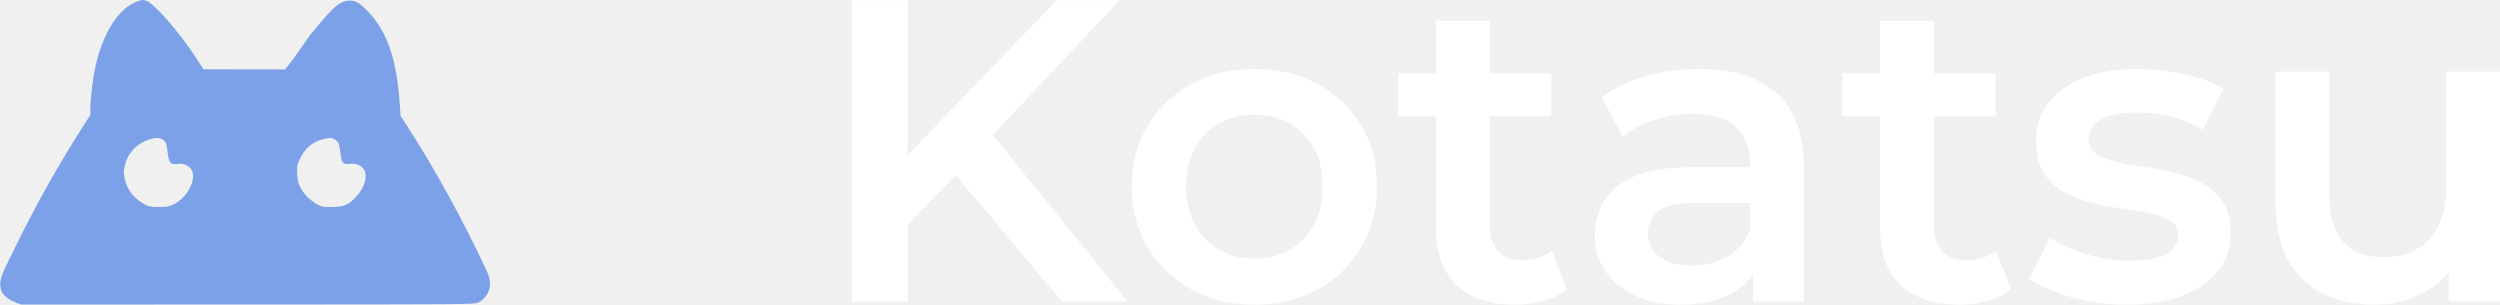
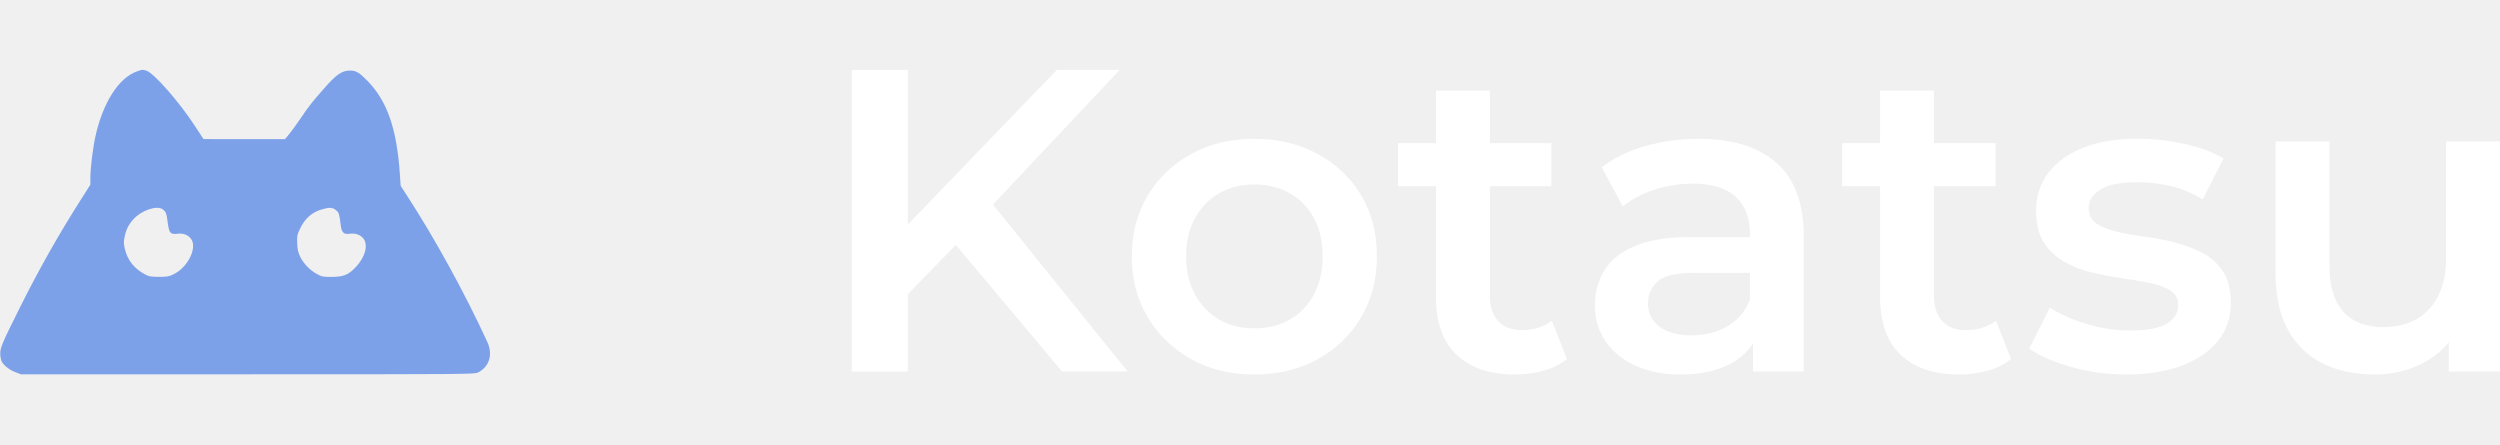
- <svg xmlns="http://www.w3.org/2000/svg" version="1.1" x="0px" y="0px" viewBox="0 0 3940 480" enable-background="new 0 0 3940 480" xml:space="preserve">
-   <path id="path" fill="#7DA1E9" d="M215.44,2.67c-28.25,10.19-52.79,48.47-64.68,100.8c-4.32,19.14-8.34,51.25-8.34,66.84v10.81  l-12.81,20.07c-35.66,55.57-68.39,113.46-99.11,175.21C3.18,431.04,0.4,437.68,0.4,447.4c0,4.32,1.08,9.88,2.16,12.2  c3.55,6.64,12.2,13.43,21.77,16.98l8.8,3.4l357.36-0.15c347.48,0,357.36-0.15,362.92-2.93c17.91-9.26,23.62-28.4,14.36-48.32  c-35.04-76.26-82.59-162.86-125.97-229.7l-10.5-16.21l-1.23-18.52c-4.79-71.01-19.76-114.54-50.48-146.34  C566.32,4.21,561.23,1.12,551.81,0.97c-13.12,0-21.92,6.02-41.53,28.56c-19.3,22.23-23.31,27.48-36.74,47.39  c-6.64,9.73-14.82,20.99-18.22,25.01l-6.17,7.41h-64.22l-64.22-0.15l-12.97-19.91C282.9,50.98,242.15,4.52,230.57,1.28  C223.78-0.58,225.01-0.73,215.44,2.67z M256.35,219.86c4.94,3.4,6.17,6.48,7.87,20.69c2.16,16.83,4.17,19.14,15.13,17.75  c9.88-1.23,17.91,2.01,22.38,9.11c8.8,14.2-6.33,44-27.79,54.49c-7.72,3.86-10.5,4.32-23.46,4.32c-12.5,0-15.75-0.62-21.61-3.7  c-17.13-8.95-27.63-22.07-31.95-39.36c-2.16-9.11-2.32-11.89-0.62-19.91c2.32-11.58,6.33-19.3,13.58-27.48  C222.7,221.56,246.93,213.23,256.35,219.86z M529.58,221.25c4.79,4.01,5.09,5.25,7.41,23.77c1.39,11.27,4.79,14.67,13.89,13.28  c8.8-1.23,16.36,1.23,21.46,7.1c8.34,10.03,3.4,29.33-11.42,45.08c-11.89,12.66-19.3,15.59-37.97,15.75  c-14.2,0-16.05-0.31-23.46-4.48c-11.11-6.17-21.15-16.36-26.24-26.86c-3.4-6.95-4.48-11.42-4.94-21.46  c-0.46-11.58,0-13.74,4.17-22.54c7.72-16.67,19.45-27.01,35.66-31.34C519.24,216.47,524.49,216.93,529.58,221.25z" />
+ <svg xmlns="http://www.w3.org/2000/svg" version="1.1" x="0px" y="0px" viewBox="0 0 3940 700" style="enable-background:new 0 0 3940 700;" xml:space="preserve">
+   <style type="text/css">
+ 	.st0{fill:#7DA1E9;}
+ 	.st1{fill:#FFFFFF;}
+ </style>
+   <path id="path" class="st0" d="M215.4,112.7c-28.3,10.2-52.8,48.5-64.7,100.8c-4.3,19.1-8.3,51.3-8.3,66.8v10.8l-12.8,20.1  C94,366.8,61.2,424.6,30.5,486.4C3.2,541,0.4,547.7,0.4,557.4c0,4.3,1.1,9.9,2.2,12.2c3.5,6.6,12.2,13.4,21.8,17l8.8,3.4l357.4-0.1  c347.5,0,357.4-0.1,362.9-2.9c17.9-9.3,23.6-28.4,14.4-48.3c-35-76.3-82.6-162.9-126-229.7l-10.5-16.2l-1.2-18.5  c-4.8-71-19.8-114.5-50.5-146.3c-13.3-13.6-18.4-16.7-27.8-16.8c-13.1,0-21.9,6-41.5,28.6C491,161.8,487,167,473.5,186.9  c-6.6,9.7-14.8,21-18.2,25l-6.2,7.4h-64.2l-64.2-0.1l-13-19.9c-24.8-38.3-65.6-84.8-77.2-88C223.8,109.4,225,109.3,215.4,112.7z   M256.4,329.9c4.9,3.4,6.2,6.5,7.9,20.7c2.2,16.8,4.2,19.1,15.1,17.8c9.9-1.2,17.9,2,22.4,9.1c8.8,14.2-6.3,44-27.8,54.5  c-7.7,3.9-10.5,4.3-23.5,4.3c-12.5,0-15.8-0.6-21.6-3.7c-17.1-9-27.6-22.1-31.9-39.4c-2.2-9.1-2.3-11.9-0.6-19.9  c2.3-11.6,6.3-19.3,13.6-27.5C222.7,331.6,246.9,323.2,256.4,329.9z M529.6,331.3c4.8,4,5.1,5.3,7.4,23.8  c1.4,11.3,4.8,14.7,13.9,13.3c8.8-1.2,16.4,1.2,21.5,7.1c8.3,10,3.4,29.3-11.4,45.1c-11.9,12.7-19.3,15.6-38,15.8  c-14.2,0-16-0.3-23.5-4.5c-11.1-6.2-21.1-16.4-26.2-26.9c-3.4-7-4.5-11.4-4.9-21.5c-0.5-11.6,0-13.7,4.2-22.5  c7.7-16.7,19.5-27,35.7-31.3C519.2,326.5,524.5,326.9,529.6,331.3z" />
  <g>
-     <path fill="#FFFFFF" d="M1342.43,475.42V0.17h88.26v475.25H1342.43z M1421.19,363.4l-4.75-104.55L1665.6,0.17h99.12l-207.07,219.97   l-48.88,53.64L1421.19,363.4z M1673.75,475.42L1491.8,258.84l58.38-64.5l226.76,281.07H1673.75z" />
-     <path fill="#FFFFFF" d="M1976.54,480.17c-37.11,0-70.16-8.03-99.12-24.1c-28.97-16.06-51.83-38.13-68.57-66.2   c-16.75-28.06-25.12-59.97-25.12-95.72c0-36.21,8.37-68.24,25.12-96.07c16.73-27.83,39.6-49.67,68.57-65.51   c28.96-15.84,62.01-23.76,99.12-23.76c37.57,0,70.95,7.92,100.14,23.76c29.2,15.85,52.05,37.57,68.58,65.17   c16.51,27.62,24.78,59.75,24.78,96.41c0,35.76-8.27,67.66-24.78,95.72c-16.53,28.07-39.38,50.14-68.58,66.2   C2047.49,472.14,2014.11,480.17,1976.54,480.17z M1976.54,407.52c20.82,0,39.39-4.52,55.67-13.57   c16.3-9.05,29.08-22.17,38.36-39.38c9.27-17.19,13.91-37.34,13.91-60.42c0-23.54-4.64-43.8-13.91-60.77   c-9.28-16.97-22.06-29.98-38.36-39.04c-16.29-9.05-34.62-13.58-54.99-13.58c-20.82,0-39.27,4.53-55.33,13.58   c-16.07,9.05-28.85,22.06-38.35,39.04c-9.51,16.97-14.26,37.23-14.26,60.77c0,23.08,4.75,43.22,14.26,60.42   c9.5,17.21,22.28,30.33,38.35,39.38C1937.95,403,1956.18,407.52,1976.54,407.52z" />
-     <path fill="#FFFFFF" d="M2203.3,183.48v-67.89H2445v67.89H2203.3z M2387.97,480.17c-39.84,0-70.61-10.29-92.33-30.89   c-21.72-20.59-32.59-51.02-32.59-91.31V32.76h84.87v323.17c0,17.2,4.41,30.55,13.24,40.06c8.82,9.5,21.15,14.25,37,14.25   c19.01,0,34.85-4.97,47.53-14.94l23.76,60.43c-9.95,8.15-22.17,14.25-36.66,18.33C2418.28,478.13,2403.35,480.17,2387.97,480.17z" />
-     <path fill="#FFFFFF" d="M2648.68,480.17c-27.16,0-50.92-4.64-71.29-13.91c-20.36-9.27-36.1-22.17-47.18-38.7   c-11.1-16.51-16.63-35.19-16.63-56.01c0-20.37,4.86-38.7,14.6-54.99c9.73-16.3,25.68-29.2,47.87-38.7   c22.17-9.5,51.6-14.25,88.26-14.25h105.23v56.35h-99.12c-28.97,0-48.44,4.65-58.38,13.92c-9.96,9.28-14.94,20.7-14.94,34.28   c0,15.4,6.11,27.62,18.32,36.66c12.22,9.06,29.2,13.58,50.92,13.58c20.81,0,39.49-4.75,56.01-14.25   c16.52-9.51,28.4-23.54,35.65-42.1l14.25,50.92c-8.14,21.28-22.74,37.8-43.79,49.56C2707.4,474.29,2680.81,480.17,2648.68,480.17z    M2762.74,475.42v-73.33l-4.75-15.61V258.16c0-24.89-7.47-44.24-22.4-58.05c-14.94-13.8-37.57-20.71-67.89-20.71   c-20.37,0-40.4,3.17-60.09,9.51c-19.69,6.34-36.32,15.17-49.9,26.47l-33.26-61.78c19.45-14.94,42.65-26.14,69.59-33.61   c26.93-7.47,54.87-11.2,83.84-11.2c52.5,0,93.12,12.56,121.87,37.68c28.74,25.12,43.11,63.93,43.11,116.43v212.51H2762.74z" />
-     <path fill="#FFFFFF" d="M2903.27,183.48v-67.89h241.7v67.89H2903.27z M3087.94,480.17c-39.84,0-70.61-10.29-92.33-30.89   c-21.72-20.59-32.59-51.02-32.59-91.31V32.76h84.87v323.17c0,17.2,4.41,30.55,13.24,40.06c8.82,9.5,21.15,14.25,37,14.25   c19.01,0,34.85-4.97,47.53-14.94l23.76,60.43c-9.95,8.15-22.17,14.25-36.66,18.33C3118.25,478.13,3103.32,480.17,3087.94,480.17z" />
-     <path fill="#FFFFFF" d="M3351.37,480.17c-30.33,0-59.4-3.97-87.24-11.88c-27.84-7.92-49.9-17.53-66.2-28.86l32.59-64.5   c16.3,10.42,35.75,19.02,58.39,25.8c22.63,6.79,45.25,10.18,67.89,10.18c26.7,0,46.04-3.62,58.04-10.87   c11.99-7.23,17.99-16.97,17.99-29.19c0-9.95-4.07-17.53-12.22-22.75c-8.15-5.19-18.79-9.16-31.91-11.88   c-13.13-2.72-27.73-5.2-43.8-7.47c-16.07-2.27-32.14-5.31-48.2-9.17c-16.08-3.84-30.67-9.5-43.8-16.97   c-13.13-7.47-23.76-17.53-31.91-30.21c-8.15-12.66-12.22-29.41-12.22-50.24c0-23.08,6.56-43.11,19.69-60.08   c13.12-16.97,31.57-30.09,55.33-39.38c23.76-9.27,51.94-13.92,84.53-13.92c24.44,0,49.11,2.72,74,8.14   c24.89,5.43,45.49,13.14,61.79,23.09l-32.59,64.5c-17.21-10.41-34.52-17.54-51.95-21.39c-17.42-3.84-34.73-5.77-51.94-5.77   c-25.79,0-44.92,3.85-57.37,11.54c-12.45,7.7-18.67,17.43-18.67,29.19c0,10.87,4.07,19.01,12.22,24.44s18.78,9.74,31.91,12.9   c13.12,3.18,27.72,5.77,43.8,7.81c16.06,2.04,32.01,5.09,47.86,9.16c15.84,4.08,30.43,9.62,43.8,16.64   c13.34,7.02,24.1,16.86,32.25,29.53c8.15,12.67,12.22,29.19,12.22,49.56c0,22.63-6.69,42.32-20.03,59.06   c-13.35,16.75-32.25,29.77-56.69,39.04C3414.51,475.53,3385.31,480.17,3351.37,480.17z" />
-     <path fill="#FFFFFF" d="M3742.42,480.17c-30.78,0-57.94-5.77-81.47-17.31c-23.54-11.54-41.87-29.19-54.99-52.96   c-13.13-23.76-19.69-53.74-19.69-89.96V112.87h84.87V308.4c0,32.59,7.35,56.93,22.06,72.99c14.71,16.07,35.65,24.1,62.8,24.1   c19.91,0,37.22-4.07,51.94-12.22c14.71-8.15,26.24-20.37,34.62-36.66c8.37-16.3,12.56-36.43,12.56-60.43V112.87h84.87v362.55h-80.8   v-97.77l14.26,29.87c-12.22,23.54-30.11,41.53-53.64,53.98C3796.28,473.95,3770.48,480.17,3742.42,480.17z" />
+     <path class="st1" d="M1342.4,585.4V110.2h88.3v475.3H1342.4z M1421.2,473.4l-4.8-104.6l249.2-258.7h99.1l-207.1,220l-48.9,53.6   L1421.2,473.4z M1673.8,585.4l-181.9-216.6l58.4-64.5l226.8,281.1L1673.8,585.4L1673.8,585.4z" />
+     <path class="st1" d="M1976.5,590.2c-37.1,0-70.2-8-99.1-24.1c-29-16.1-51.8-38.1-68.6-66.2c-16.8-28.1-25.1-60-25.1-95.7   c0-36.2,8.4-68.2,25.1-96.1c16.7-27.8,39.6-49.7,68.6-65.5c29-15.8,62-23.8,99.1-23.8c37.6,0,70.9,7.9,100.1,23.8   c29.2,15.9,52.1,37.6,68.6,65.2c16.5,27.6,24.8,59.8,24.8,96.4c0,35.8-8.3,67.7-24.8,95.7c-16.5,28.1-39.4,50.1-68.6,66.2   C2047.5,582.1,2014.1,590.2,1976.5,590.2z M1976.5,517.5c20.8,0,39.4-4.5,55.7-13.6c16.3-9,29.1-22.2,38.4-39.4   c9.3-17.2,13.9-37.3,13.9-60.4c0-23.5-4.6-43.8-13.9-60.8c-9.3-17-22.1-30-38.4-39c-16.3-9-34.6-13.6-55-13.6   c-20.8,0-39.3,4.5-55.3,13.6c-16.1,9-28.8,22.1-38.3,39c-9.5,17-14.3,37.2-14.3,60.8c0,23.1,4.8,43.2,14.3,60.4   c9.5,17.2,22.3,30.3,38.3,39.4C1937.9,513,1956.2,517.5,1976.5,517.5z" />
+     <path class="st1" d="M2203.3,293.5v-67.9H2445v67.9H2203.3z M2388,590.2c-39.8,0-70.6-10.3-92.3-30.9c-21.7-20.6-32.6-51-32.6-91.3   V142.8h84.9v323.2c0,17.2,4.4,30.5,13.2,40.1c8.8,9.5,21.1,14.2,37,14.2c19,0,34.9-5,47.5-14.9l23.8,60.4   c-9.9,8.2-22.2,14.3-36.7,18.3C2418.3,588.1,2403.4,590.2,2388,590.2z" />
+     <path class="st1" d="M2648.7,590.2c-27.2,0-50.9-4.6-71.3-13.9c-20.4-9.3-36.1-22.2-47.2-38.7c-11.1-16.5-16.6-35.2-16.6-56   c0-20.4,4.9-38.7,14.6-55c9.7-16.3,25.7-29.2,47.9-38.7c22.2-9.5,51.6-14.3,88.3-14.3h105.2V430h-99.1c-29,0-48.4,4.6-58.4,13.9   c-10,9.3-14.9,20.7-14.9,34.3c0,15.4,6.1,27.6,18.3,36.7c12.2,9.1,29.2,13.6,50.9,13.6c20.8,0,39.5-4.8,56-14.3   c16.5-9.5,28.4-23.5,35.6-42.1l14.3,50.9c-8.1,21.3-22.7,37.8-43.8,49.6C2707.4,584.3,2680.8,590.2,2648.7,590.2z M2762.7,585.4   v-73.3l-4.8-15.6V368.2c0-24.9-7.5-44.2-22.4-58.1c-14.9-13.8-37.6-20.7-67.9-20.7c-20.4,0-40.4,3.2-60.1,9.5   c-19.7,6.3-36.3,15.2-49.9,26.5l-33.3-61.8c19.4-14.9,42.6-26.1,69.6-33.6c26.9-7.5,54.9-11.2,83.8-11.2   c52.5,0,93.1,12.6,121.9,37.7c28.7,25.1,43.1,63.9,43.1,116.4v212.5L2762.7,585.4L2762.7,585.4z" />
+     <path class="st1" d="M2903.3,293.5v-67.9H3145v67.9H2903.3z M3087.9,590.2c-39.8,0-70.6-10.3-92.3-30.9   c-21.7-20.6-32.6-51-32.6-91.3V142.8h84.9v323.2c0,17.2,4.4,30.5,13.2,40.1c8.8,9.5,21.1,14.2,37,14.2c19,0,34.9-5,47.5-14.9   l23.8,60.4c-9.9,8.2-22.2,14.3-36.7,18.3C3118.3,588.1,3103.3,590.2,3087.9,590.2z" />
+     <path class="st1" d="M3351.4,590.2c-30.3,0-59.4-4-87.2-11.9c-27.8-7.9-49.9-17.5-66.2-28.9l32.6-64.5c16.3,10.4,35.8,19,58.4,25.8   c22.6,6.8,45.3,10.2,67.9,10.2c26.7,0,46-3.6,58-10.9c12-7.2,18-17,18-29.2c0-10-4.1-17.5-12.2-22.8c-8.1-5.2-18.8-9.2-31.9-11.9   c-13.1-2.7-27.7-5.2-43.8-7.5s-32.1-5.3-48.2-9.2c-16.1-3.8-30.7-9.5-43.8-17c-13.1-7.5-23.8-17.5-31.9-30.2   c-8.1-12.7-12.2-29.4-12.2-50.2c0-23.1,6.6-43.1,19.7-60.1c13.1-17,31.6-30.1,55.3-39.4c23.8-9.3,51.9-13.9,84.5-13.9   c24.4,0,49.1,2.7,74,8.1c24.9,5.4,45.5,13.1,61.8,23.1l-32.6,64.5c-17.2-10.4-34.5-17.5-51.9-21.4c-17.4-3.8-34.7-5.8-51.9-5.8   c-25.8,0-44.9,3.9-57.4,11.5c-12.4,7.7-18.7,17.4-18.7,29.2c0,10.9,4.1,19,12.2,24.4c8.1,5.4,18.8,9.7,31.9,12.9   c13.1,3.2,27.7,5.8,43.8,7.8c16.1,2,32,5.1,47.9,9.2c15.8,4.1,30.4,9.6,43.8,16.6c13.3,7,24.1,16.9,32.3,29.5s12.2,29.2,12.2,49.6   c0,22.6-6.7,42.3-20,59.1c-13.4,16.8-32.3,29.8-56.7,39C3414.5,585.5,3385.3,590.2,3351.4,590.2z" />
+     <path class="st1" d="M3742.4,590.2c-30.8,0-57.9-5.8-81.5-17.3c-23.5-11.5-41.9-29.2-55-53c-13.1-23.8-19.7-53.7-19.7-90V222.9   h84.9v195.5c0,32.6,7.4,56.9,22.1,73c14.7,16.1,35.6,24.1,62.8,24.1c19.9,0,37.2-4.1,51.9-12.2c14.7-8.1,26.2-20.4,34.6-36.7   c8.4-16.3,12.6-36.4,12.6-60.4V222.9h84.9v362.5h-80.8v-97.8l14.3,29.9c-12.2,23.5-30.1,41.5-53.6,54   C3796.3,584,3770.5,590.2,3742.4,590.2z" />
  </g>
</svg>
